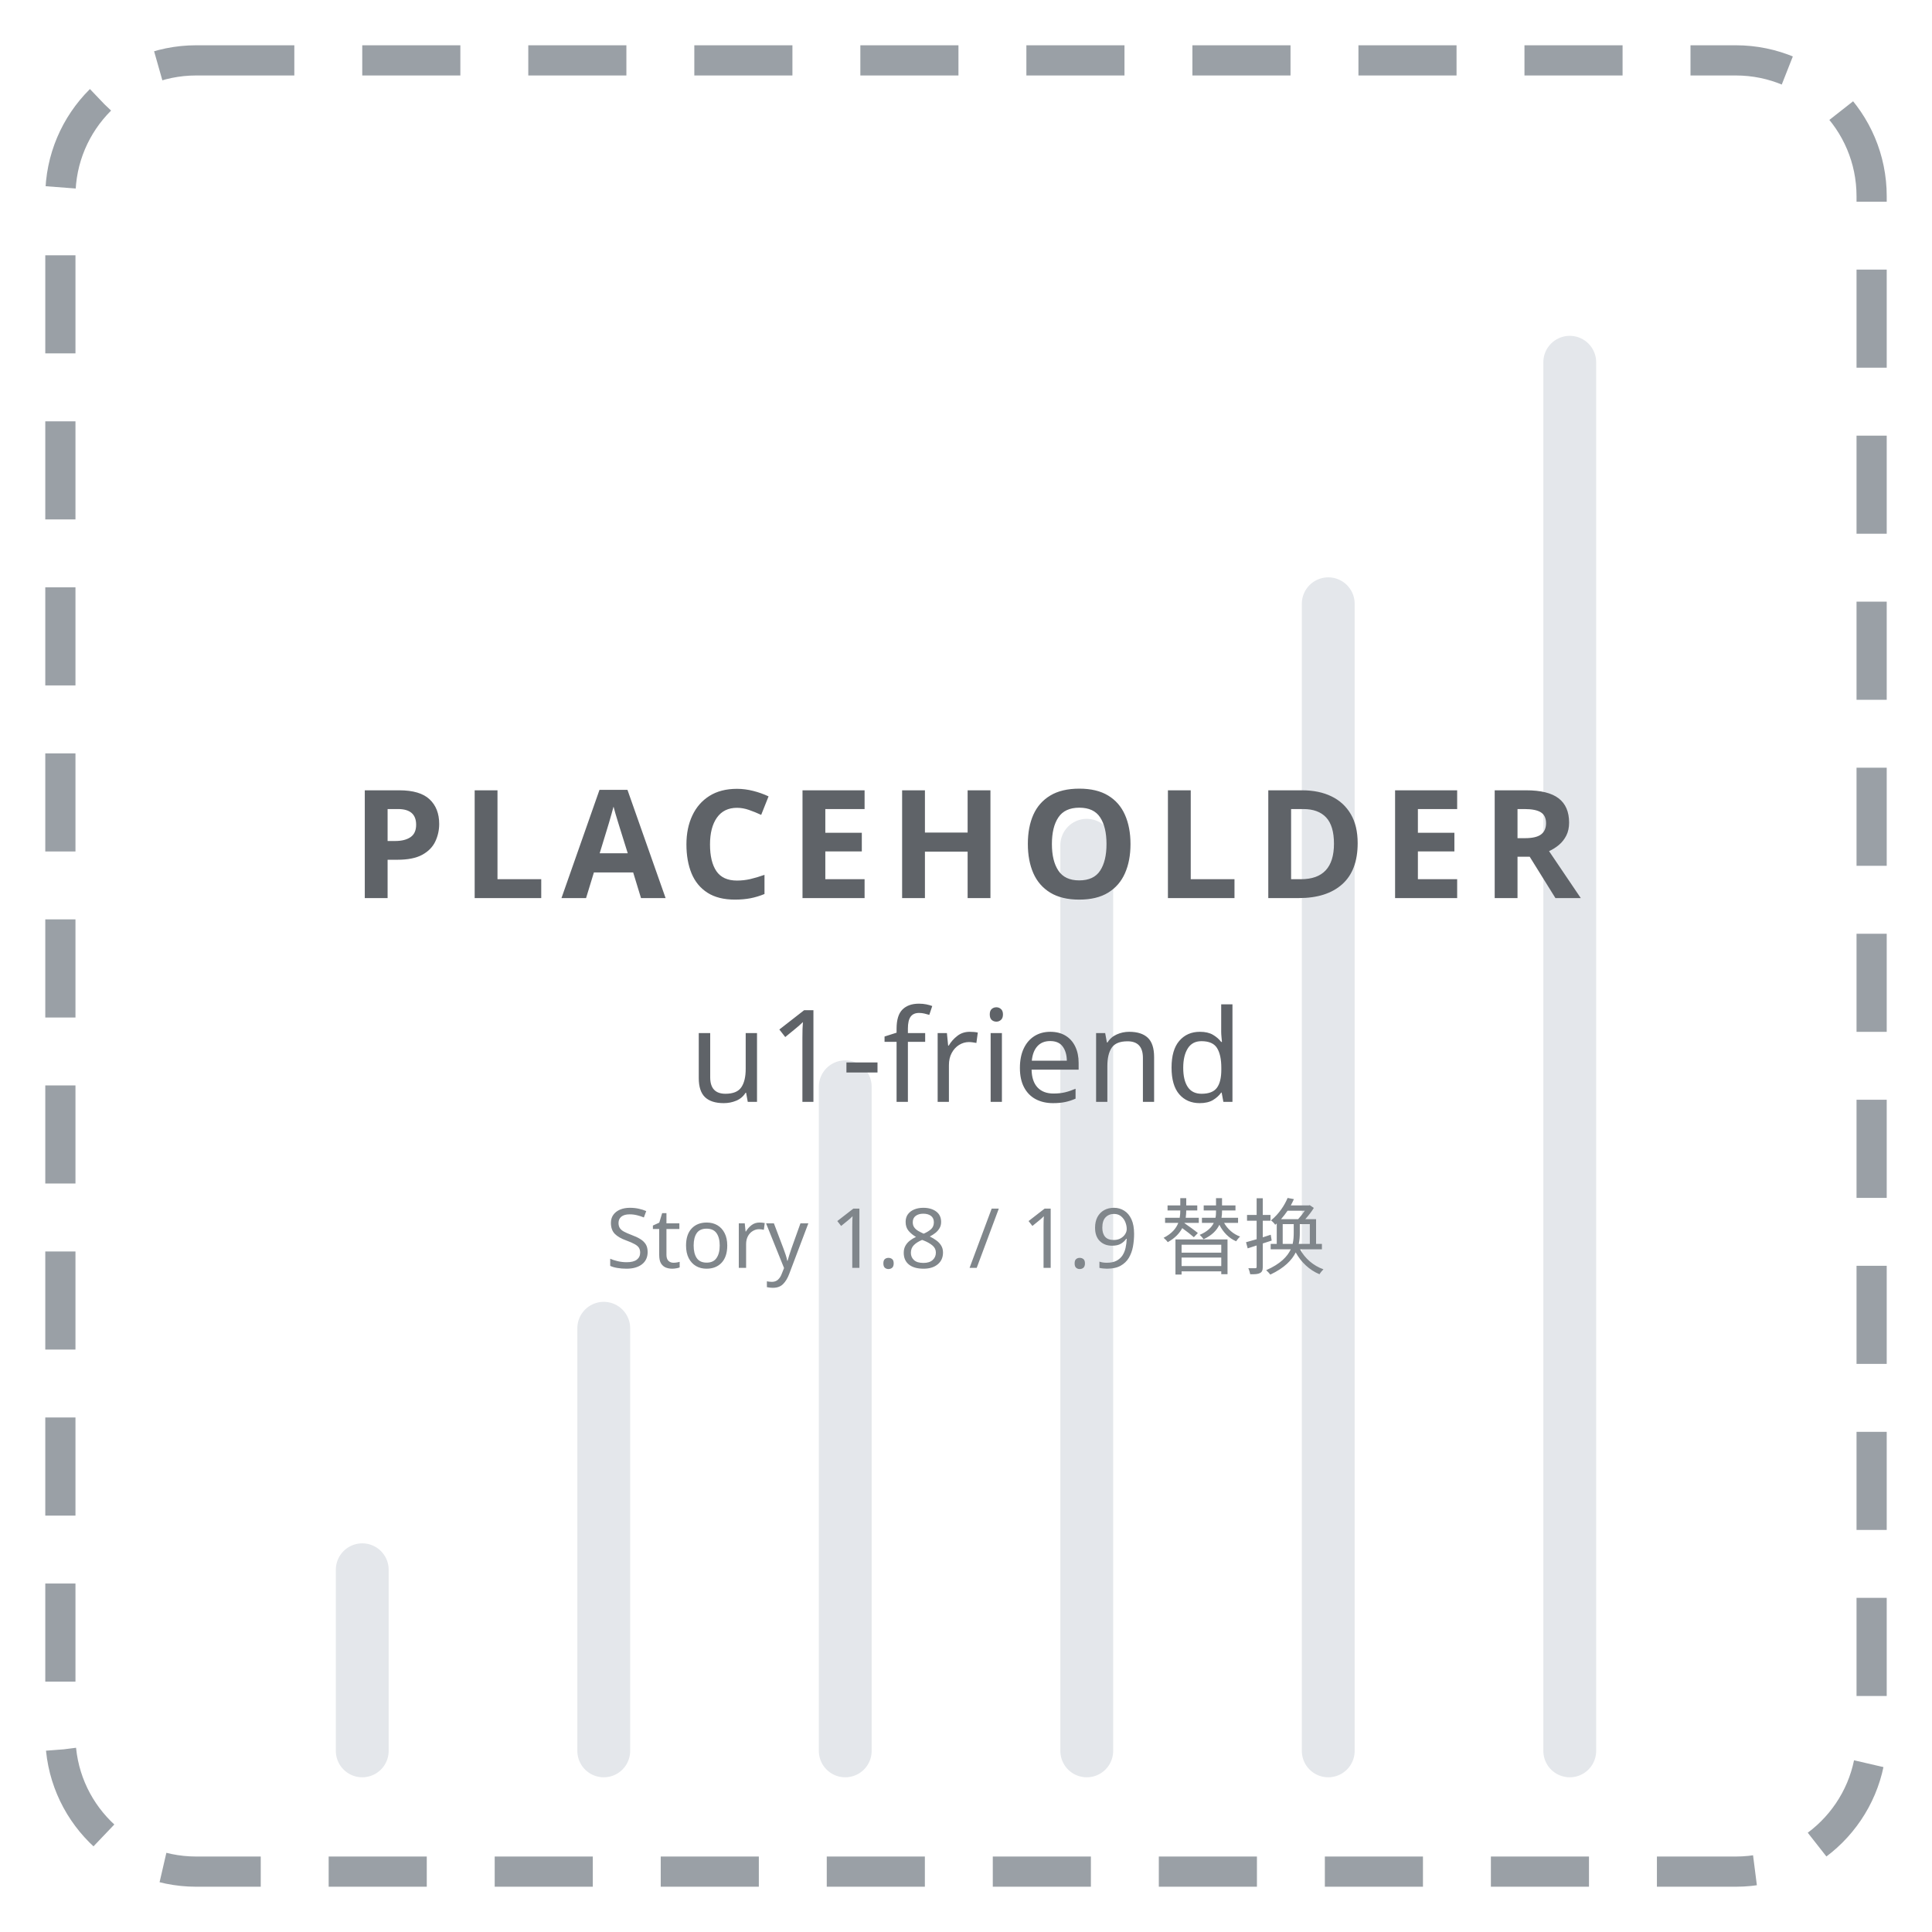
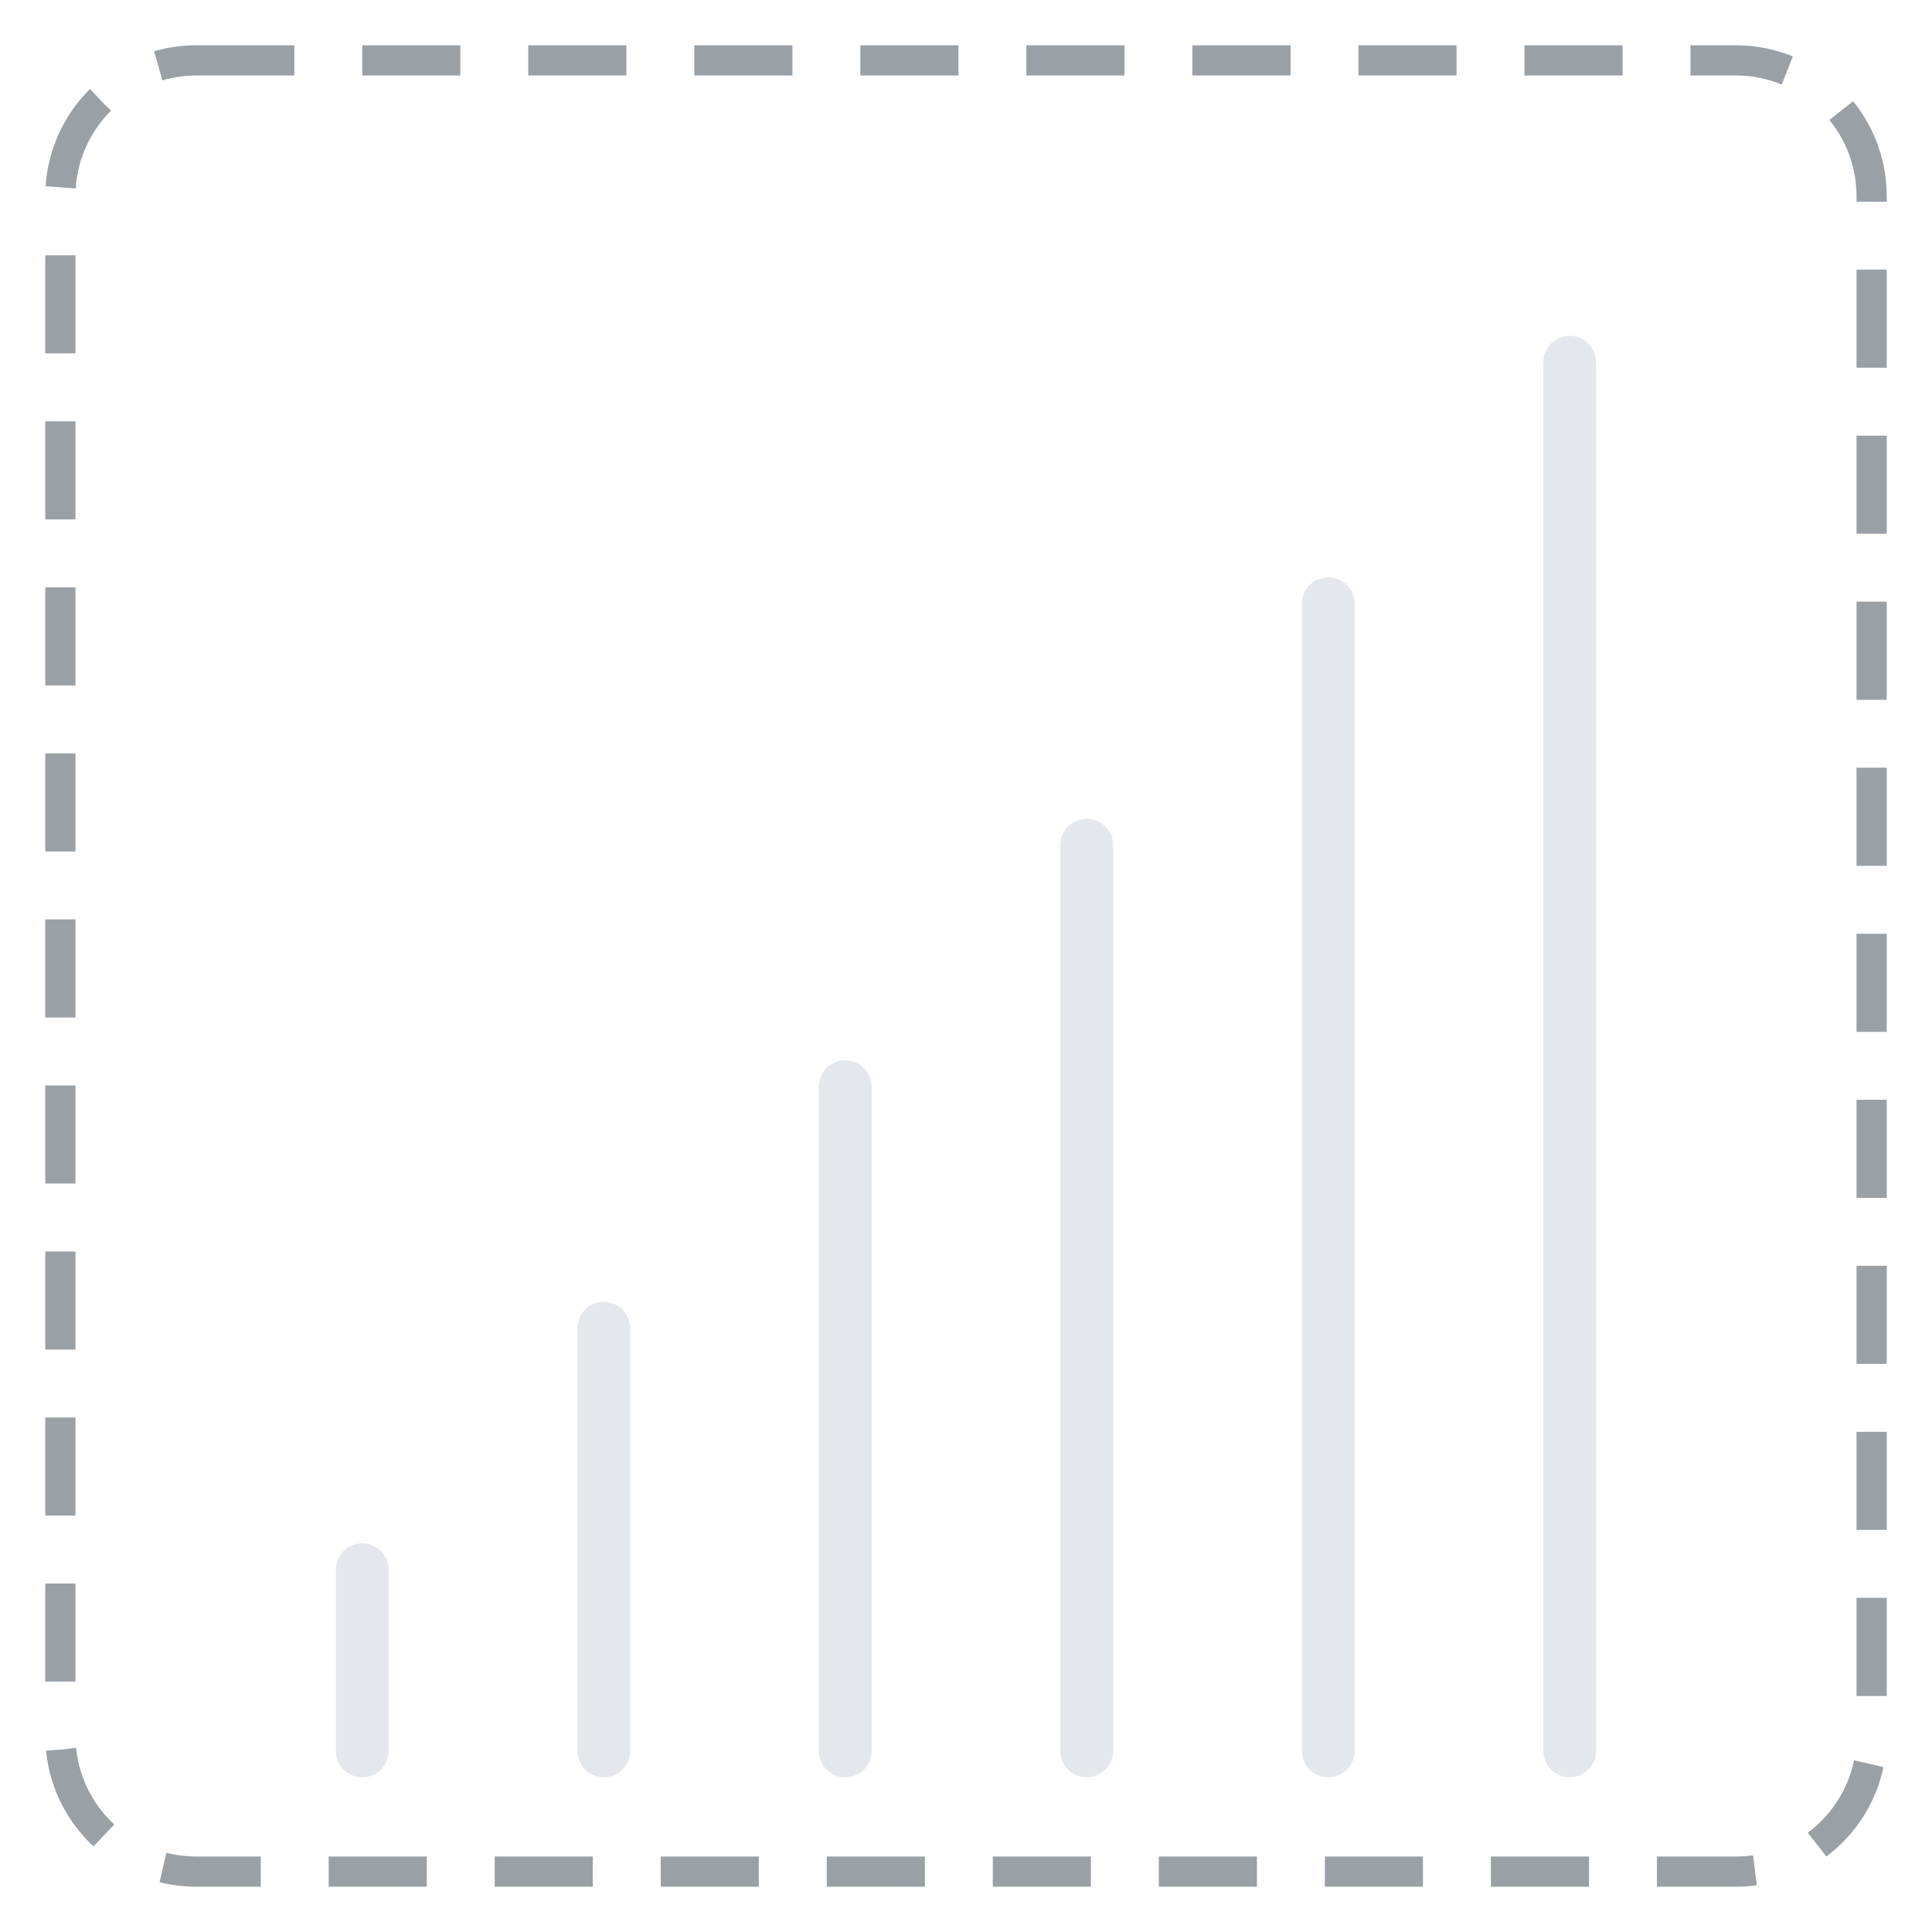
<svg xmlns="http://www.w3.org/2000/svg" viewBox="0 0 512 512" width="512" height="512" role="img" aria-label="占位图：u1-friend">
  <g stroke="#e4e7eb" stroke-width="14" stroke-linecap="round">
    <line x1="96" y1="416" x2="96" y2="464" />
    <line x1="160" y1="352" x2="160" y2="464" />
    <line x1="224" y1="288" x2="224" y2="464" />
    <line x1="288" y1="224" x2="288" y2="464" />
    <line x1="352" y1="160" x2="352" y2="464" />
    <line x1="416" y1="96" x2="416" y2="464" />
  </g>
  <rect x="16" y="16" width="480" height="480" rx="36" fill="none" stroke="#9aa0a6" stroke-width="8" stroke-dasharray="26 18" />
-   <text x="256" y="238" text-anchor="middle" font-family="system-ui, sans-serif" font-size="40" font-weight="700" fill="#5f6368" letter-spacing="4">PLACEHOLDER</text>
-   <text x="256" y="292" text-anchor="middle" font-family="system-ui, sans-serif" font-size="34" fill="#5f6368">u1-friend</text>
-   <text x="256" y="336" text-anchor="middle" font-family="system-ui, sans-serif" font-size="22" fill="#80868b">Story 1.8 / 1.9 替换</text>
</svg>
